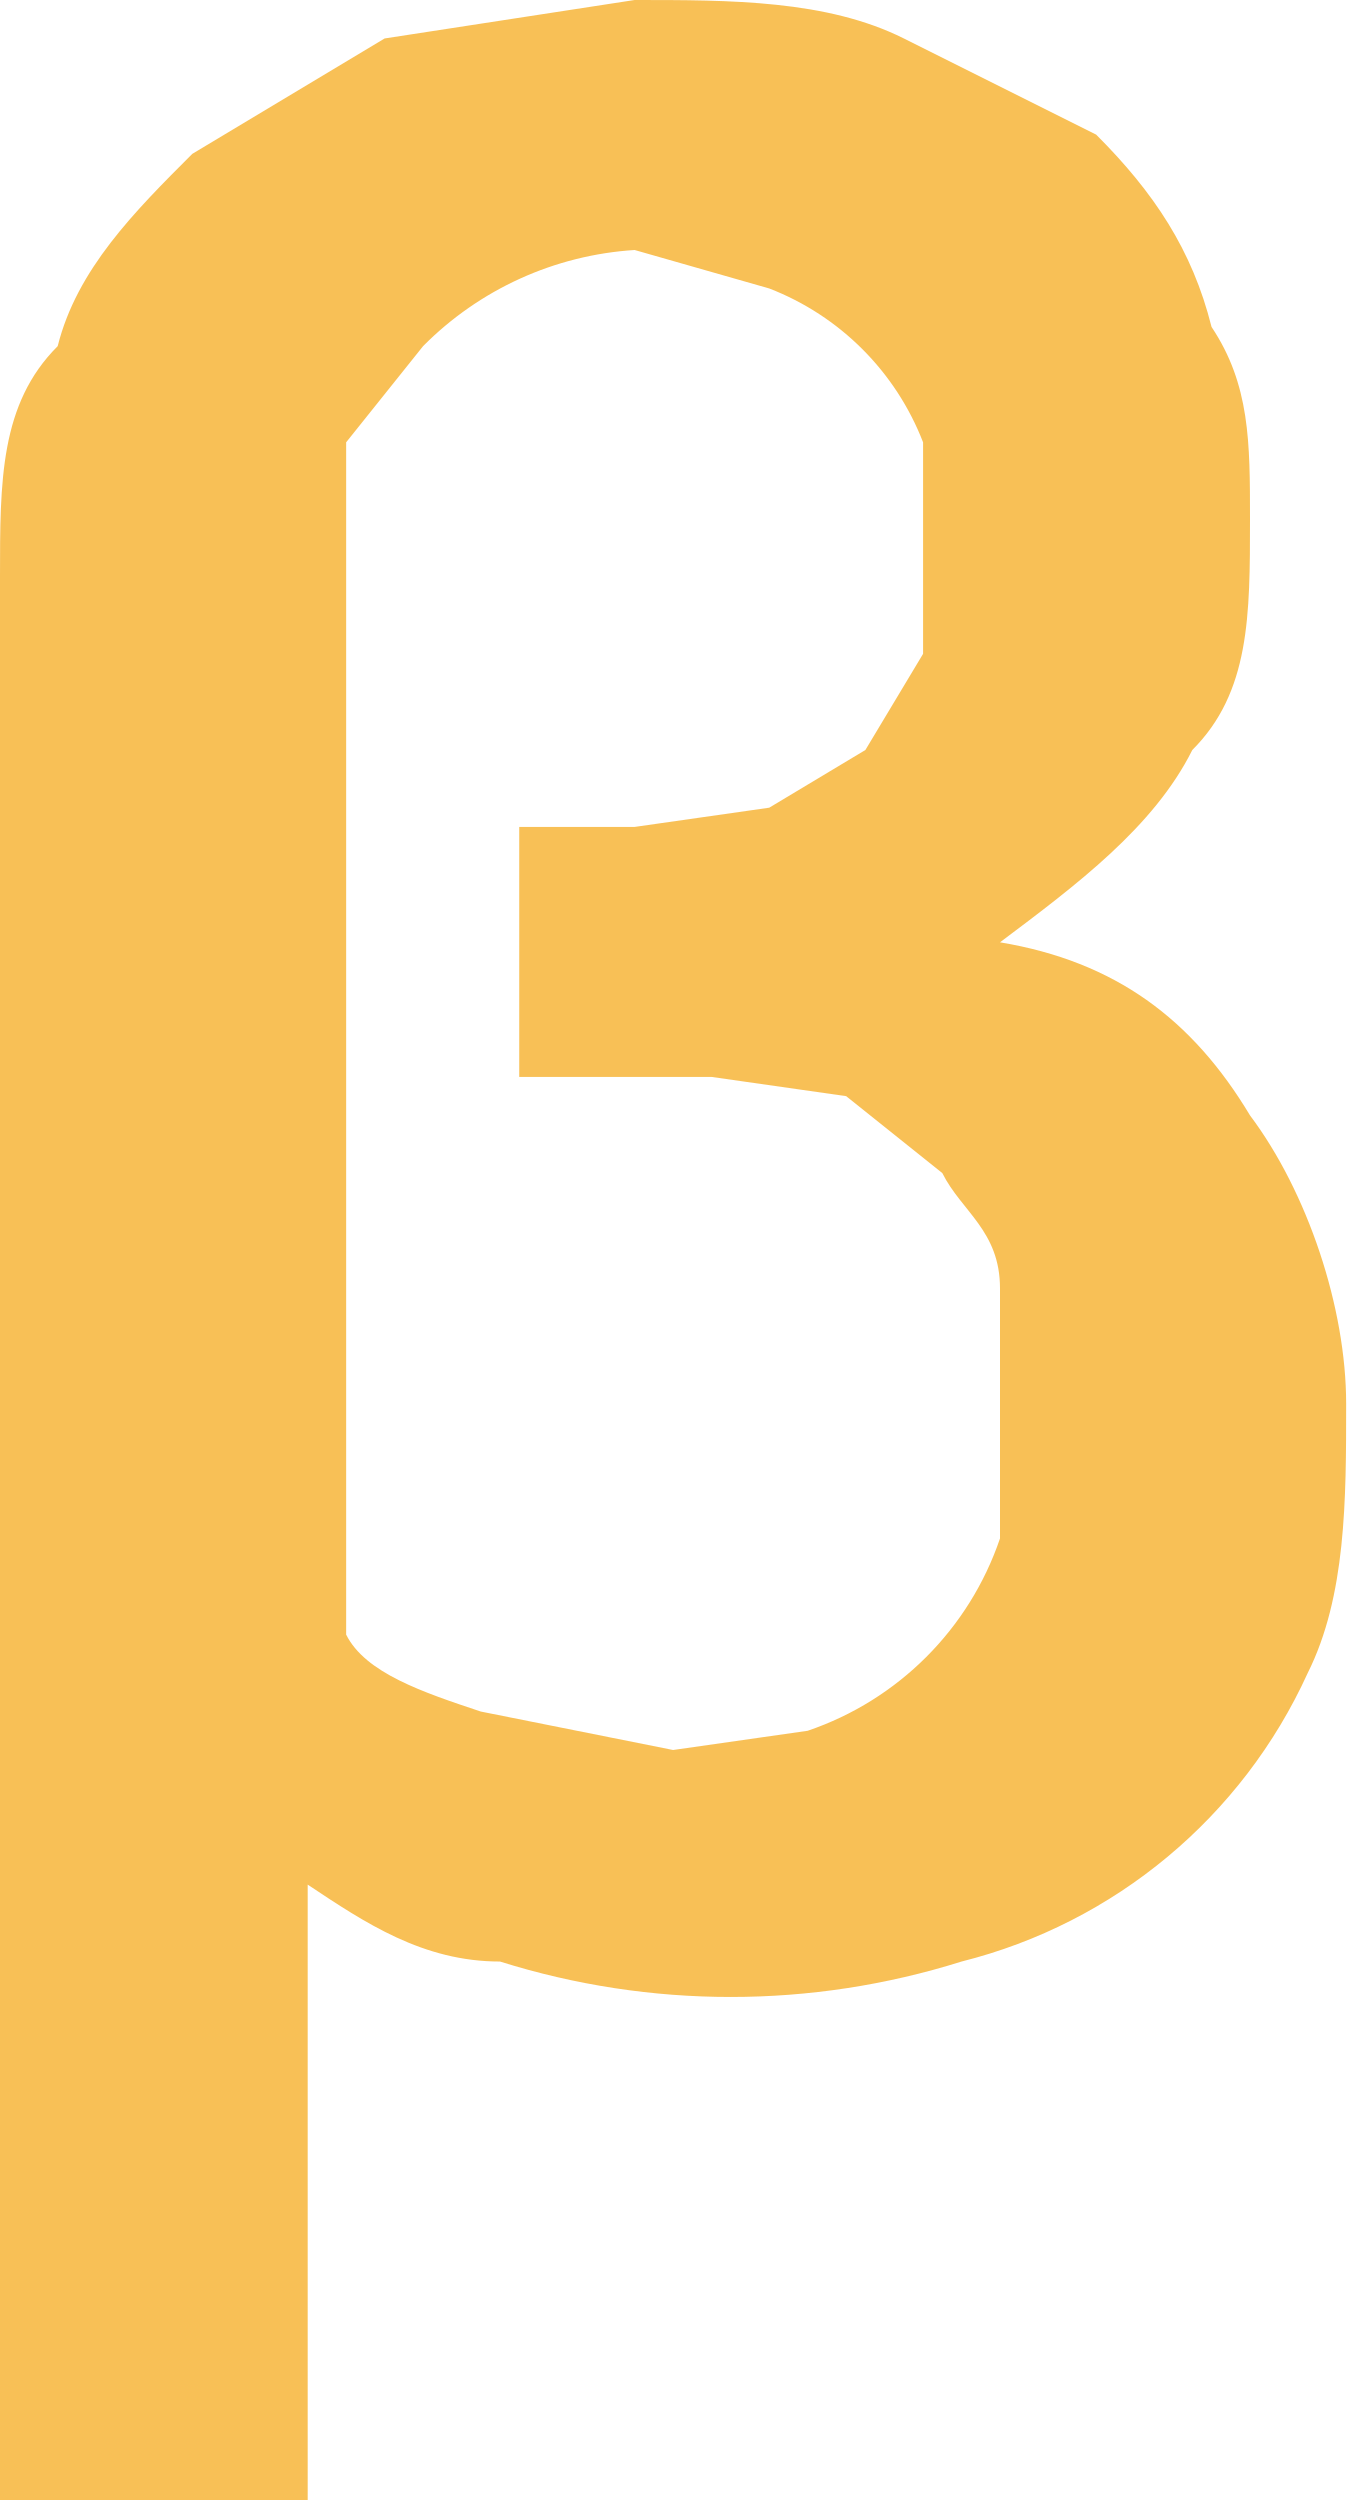
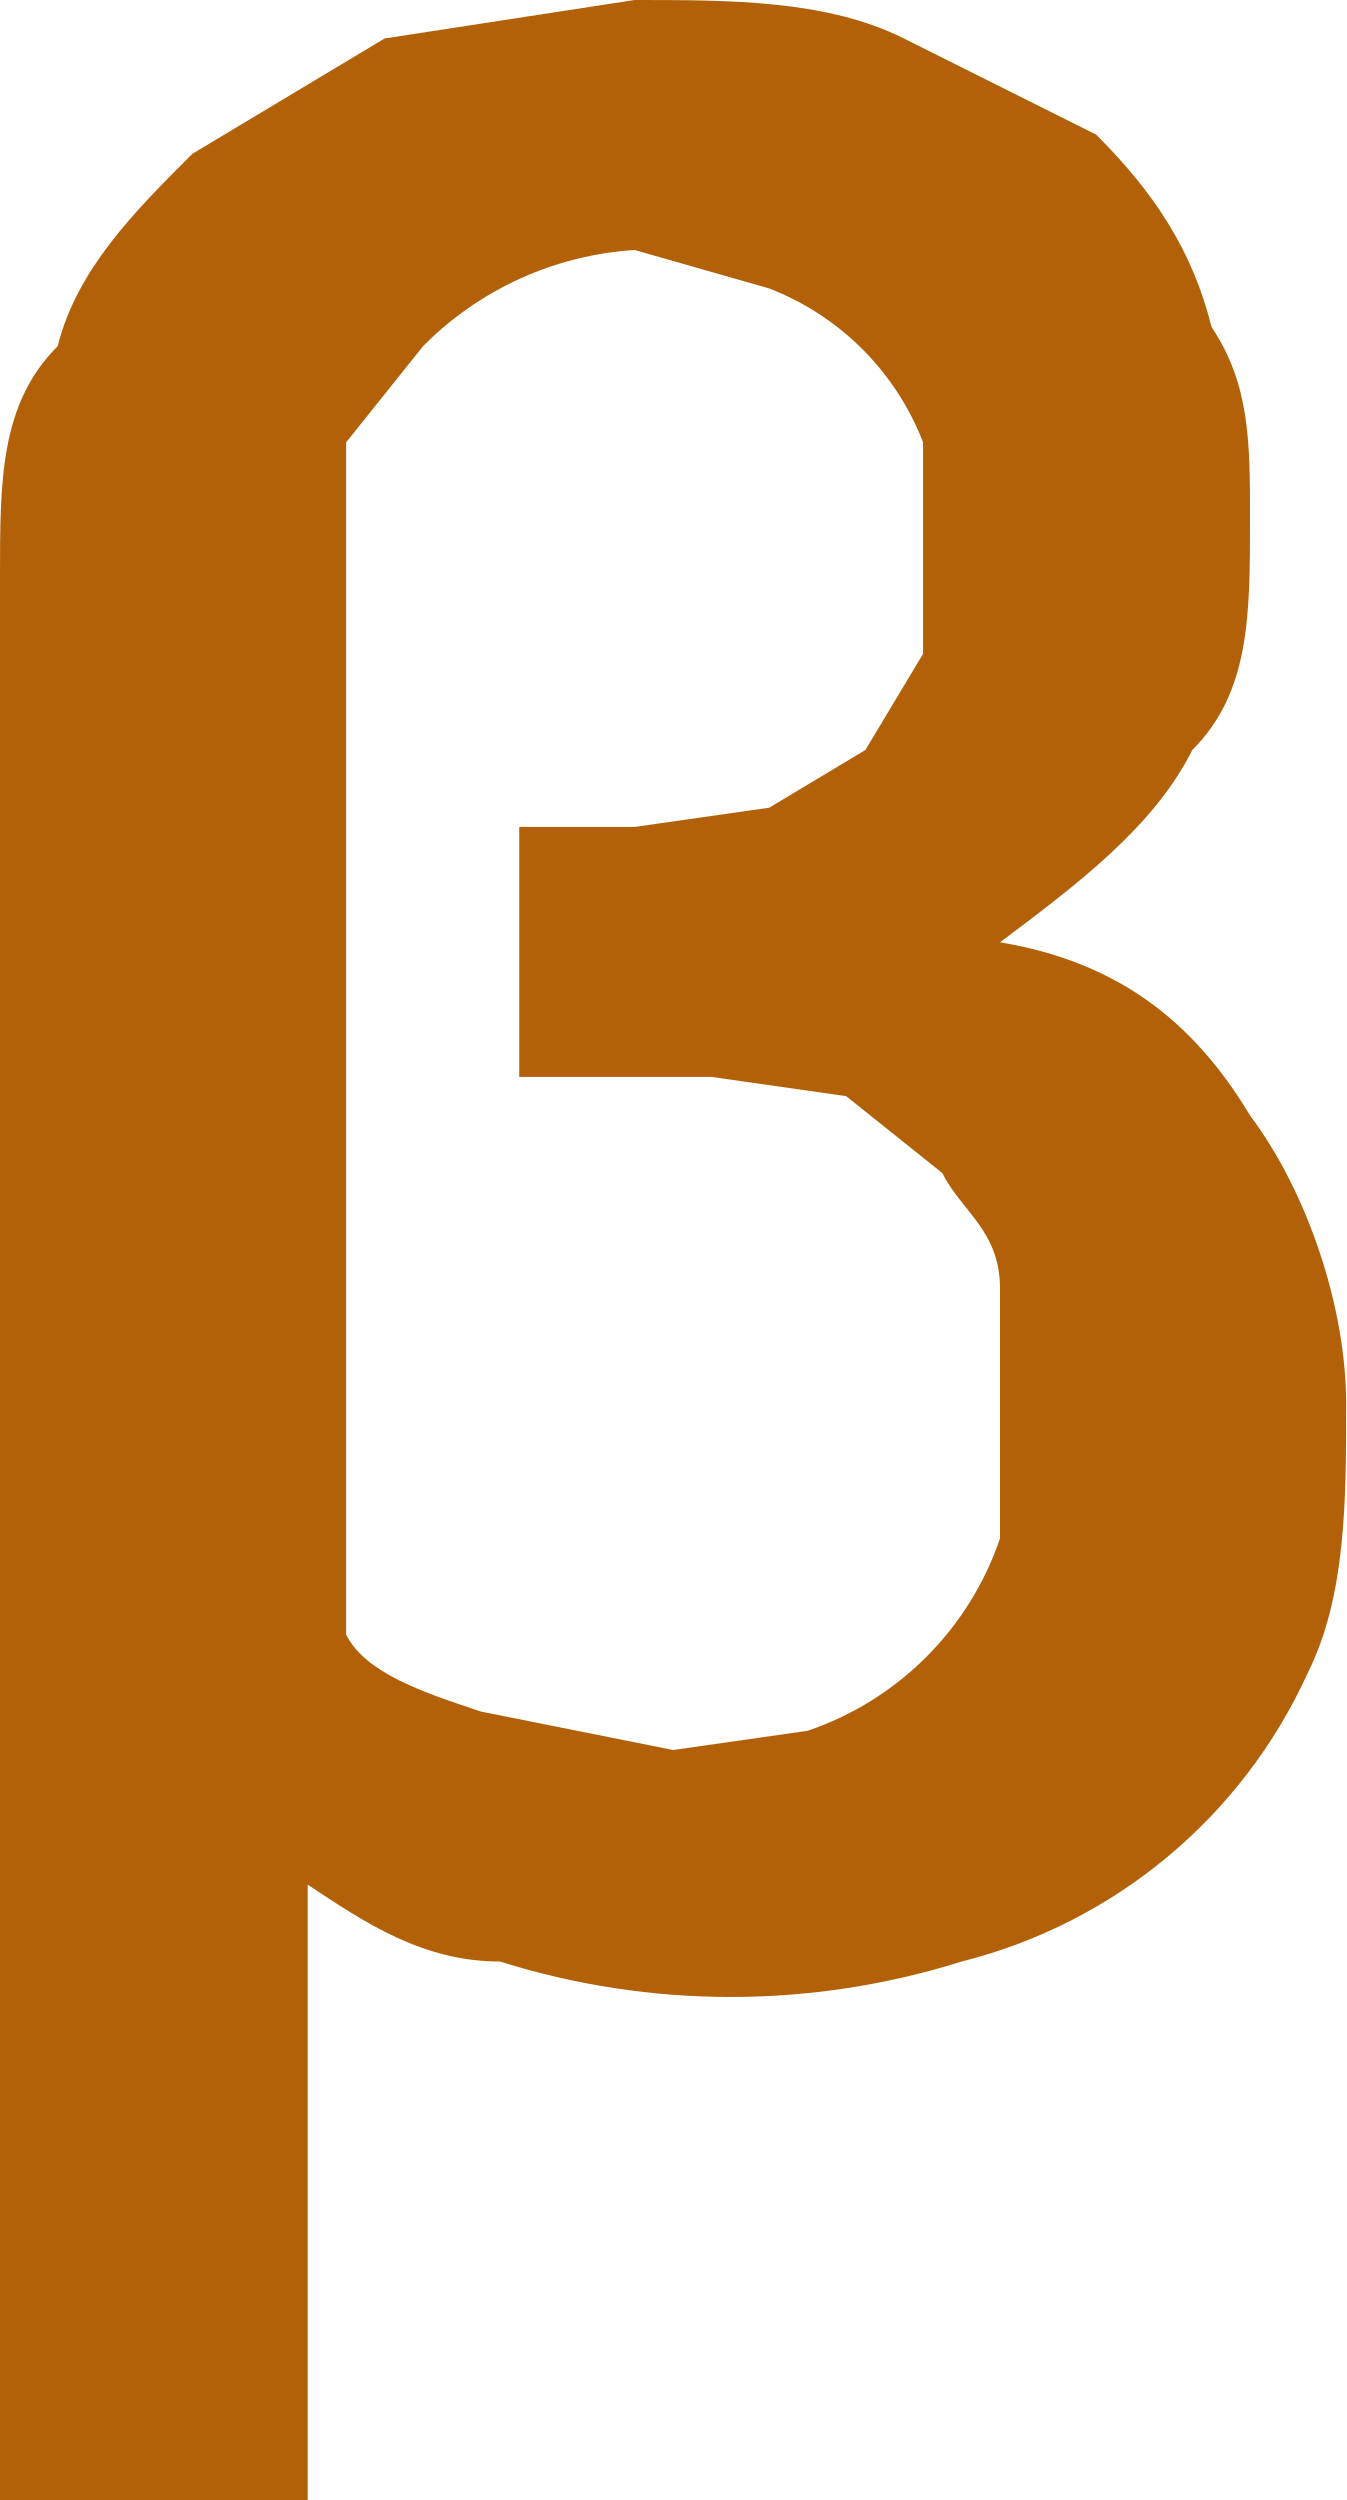
<svg xmlns="http://www.w3.org/2000/svg" width="7" height="13">
-   <path d="M3.3 0c.5 0 1 0 1.4.2l1 .5c.3.3.5.6.6 1 .2.3.2.6.2 1 0 .5 0 .9-.3 1.2-.2.4-.6.7-1 1 .6.1 1 .4 1.3.9.3.4.5 1 .5 1.5s0 1-.2 1.4A2.7 2.7 0 0 1 5 10.2a4 4 0 0 1-2.4 0c-.4 0-.7-.2-1-.4V13H0V3c0-.5 0-.9.3-1.2.1-.4.4-.7.7-1l1-.6L3.3 0zm0 4.3l.7-.1.5-.3.3-.5v-.6-.5a1.4 1.4 0 0 0-.8-.8l-.7-.2a1.7 1.7 0 0 0-1.1.5l-.4.5V8.5c.1.2.4.3.7.4l1 .2.7-.1a1.6 1.6 0 0 0 1-1v-.7-.6c0-.3-.2-.4-.3-.6l-.5-.4-.7-.1h-1V4.3h.6z" fill="#F8C056" fill-rule="evenodd" />
+   <path d="M3.3 0c.5 0 1 0 1.4.2l1 .5c.3.3.5.6.6 1 .2.3.2.6.2 1 0 .5 0 .9-.3 1.2-.2.4-.6.7-1 1 .6.1 1 .4 1.3.9.3.4.5 1 .5 1.5s0 1-.2 1.4A2.7 2.7 0 0 1 5 10.2a4 4 0 0 1-2.4 0c-.4 0-.7-.2-1-.4V13H0V3c0-.5 0-.9.3-1.2.1-.4.4-.7.7-1l1-.6L3.3 0zm0 4.3l.7-.1.5-.3.3-.5v-.6-.5a1.4 1.4 0 0 0-.8-.8l-.7-.2a1.7 1.7 0 0 0-1.1.5l-.4.5V8.5c.1.2.4.3.7.4l1 .2.7-.1a1.6 1.6 0 0 0 1-1v-.7-.6c0-.3-.2-.4-.3-.6l-.5-.4-.7-.1h-1V4.3h.6z" fill="#B36108" fill-rule="evenodd" />
</svg>
